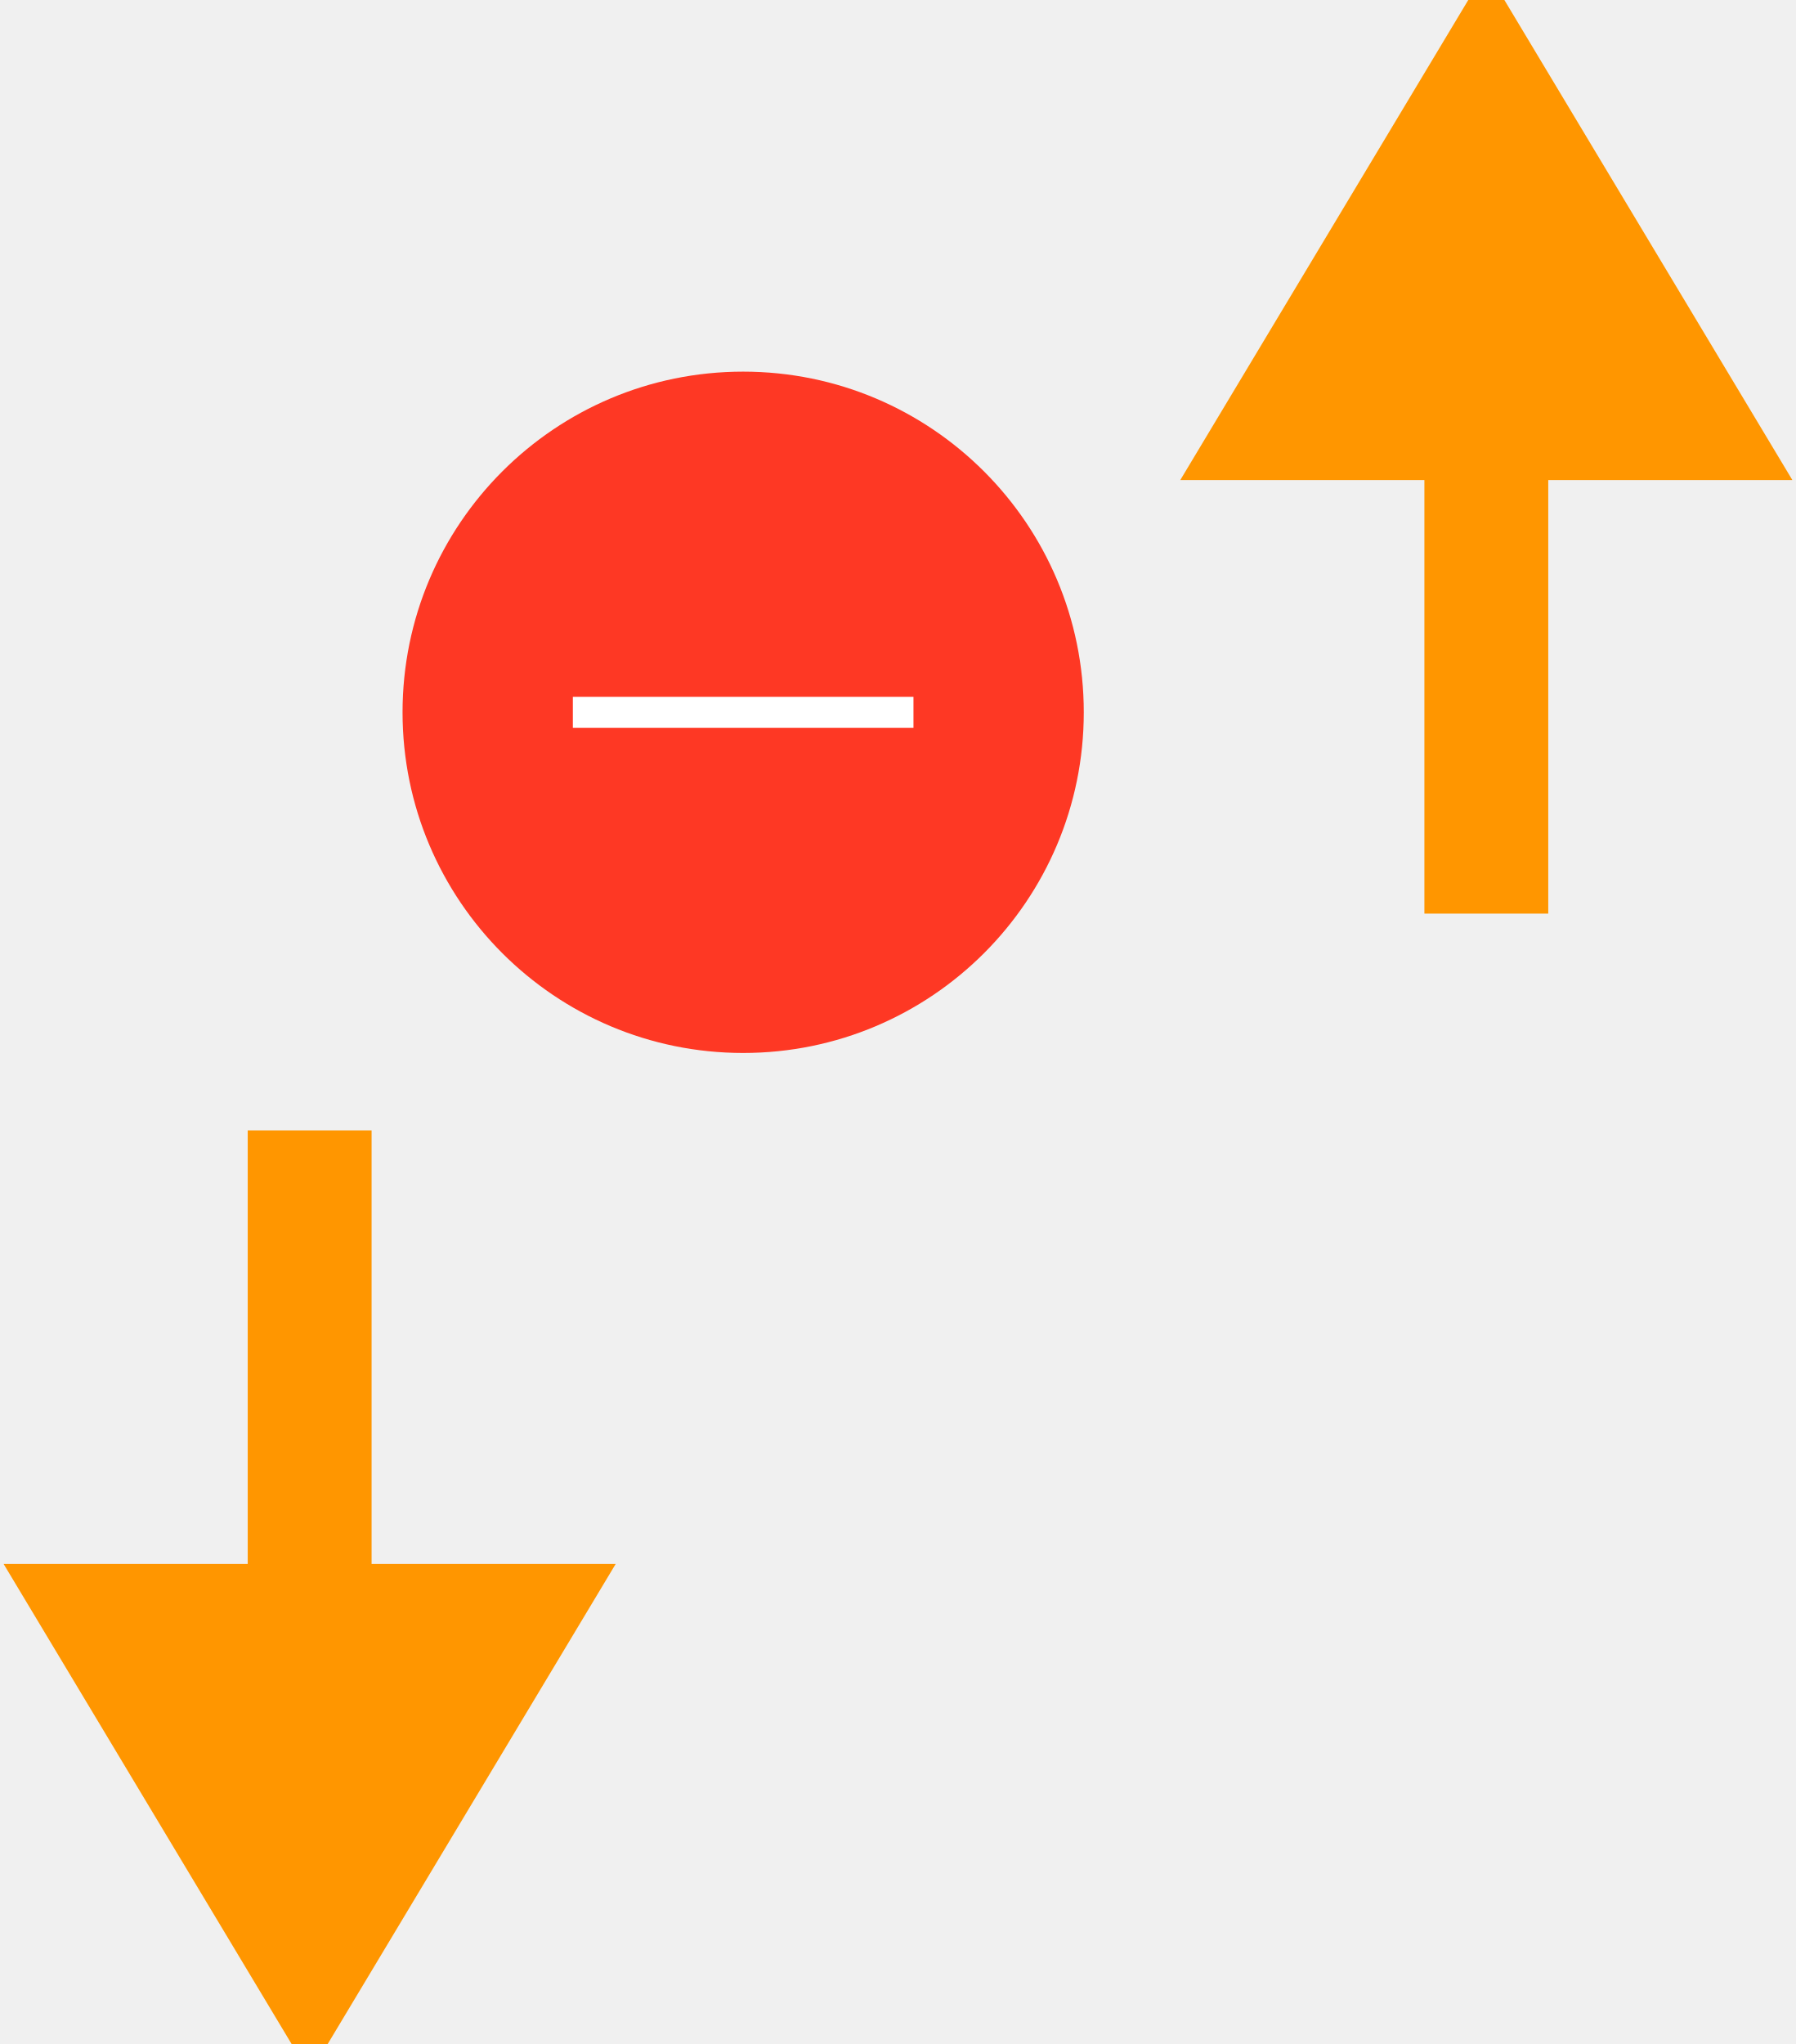
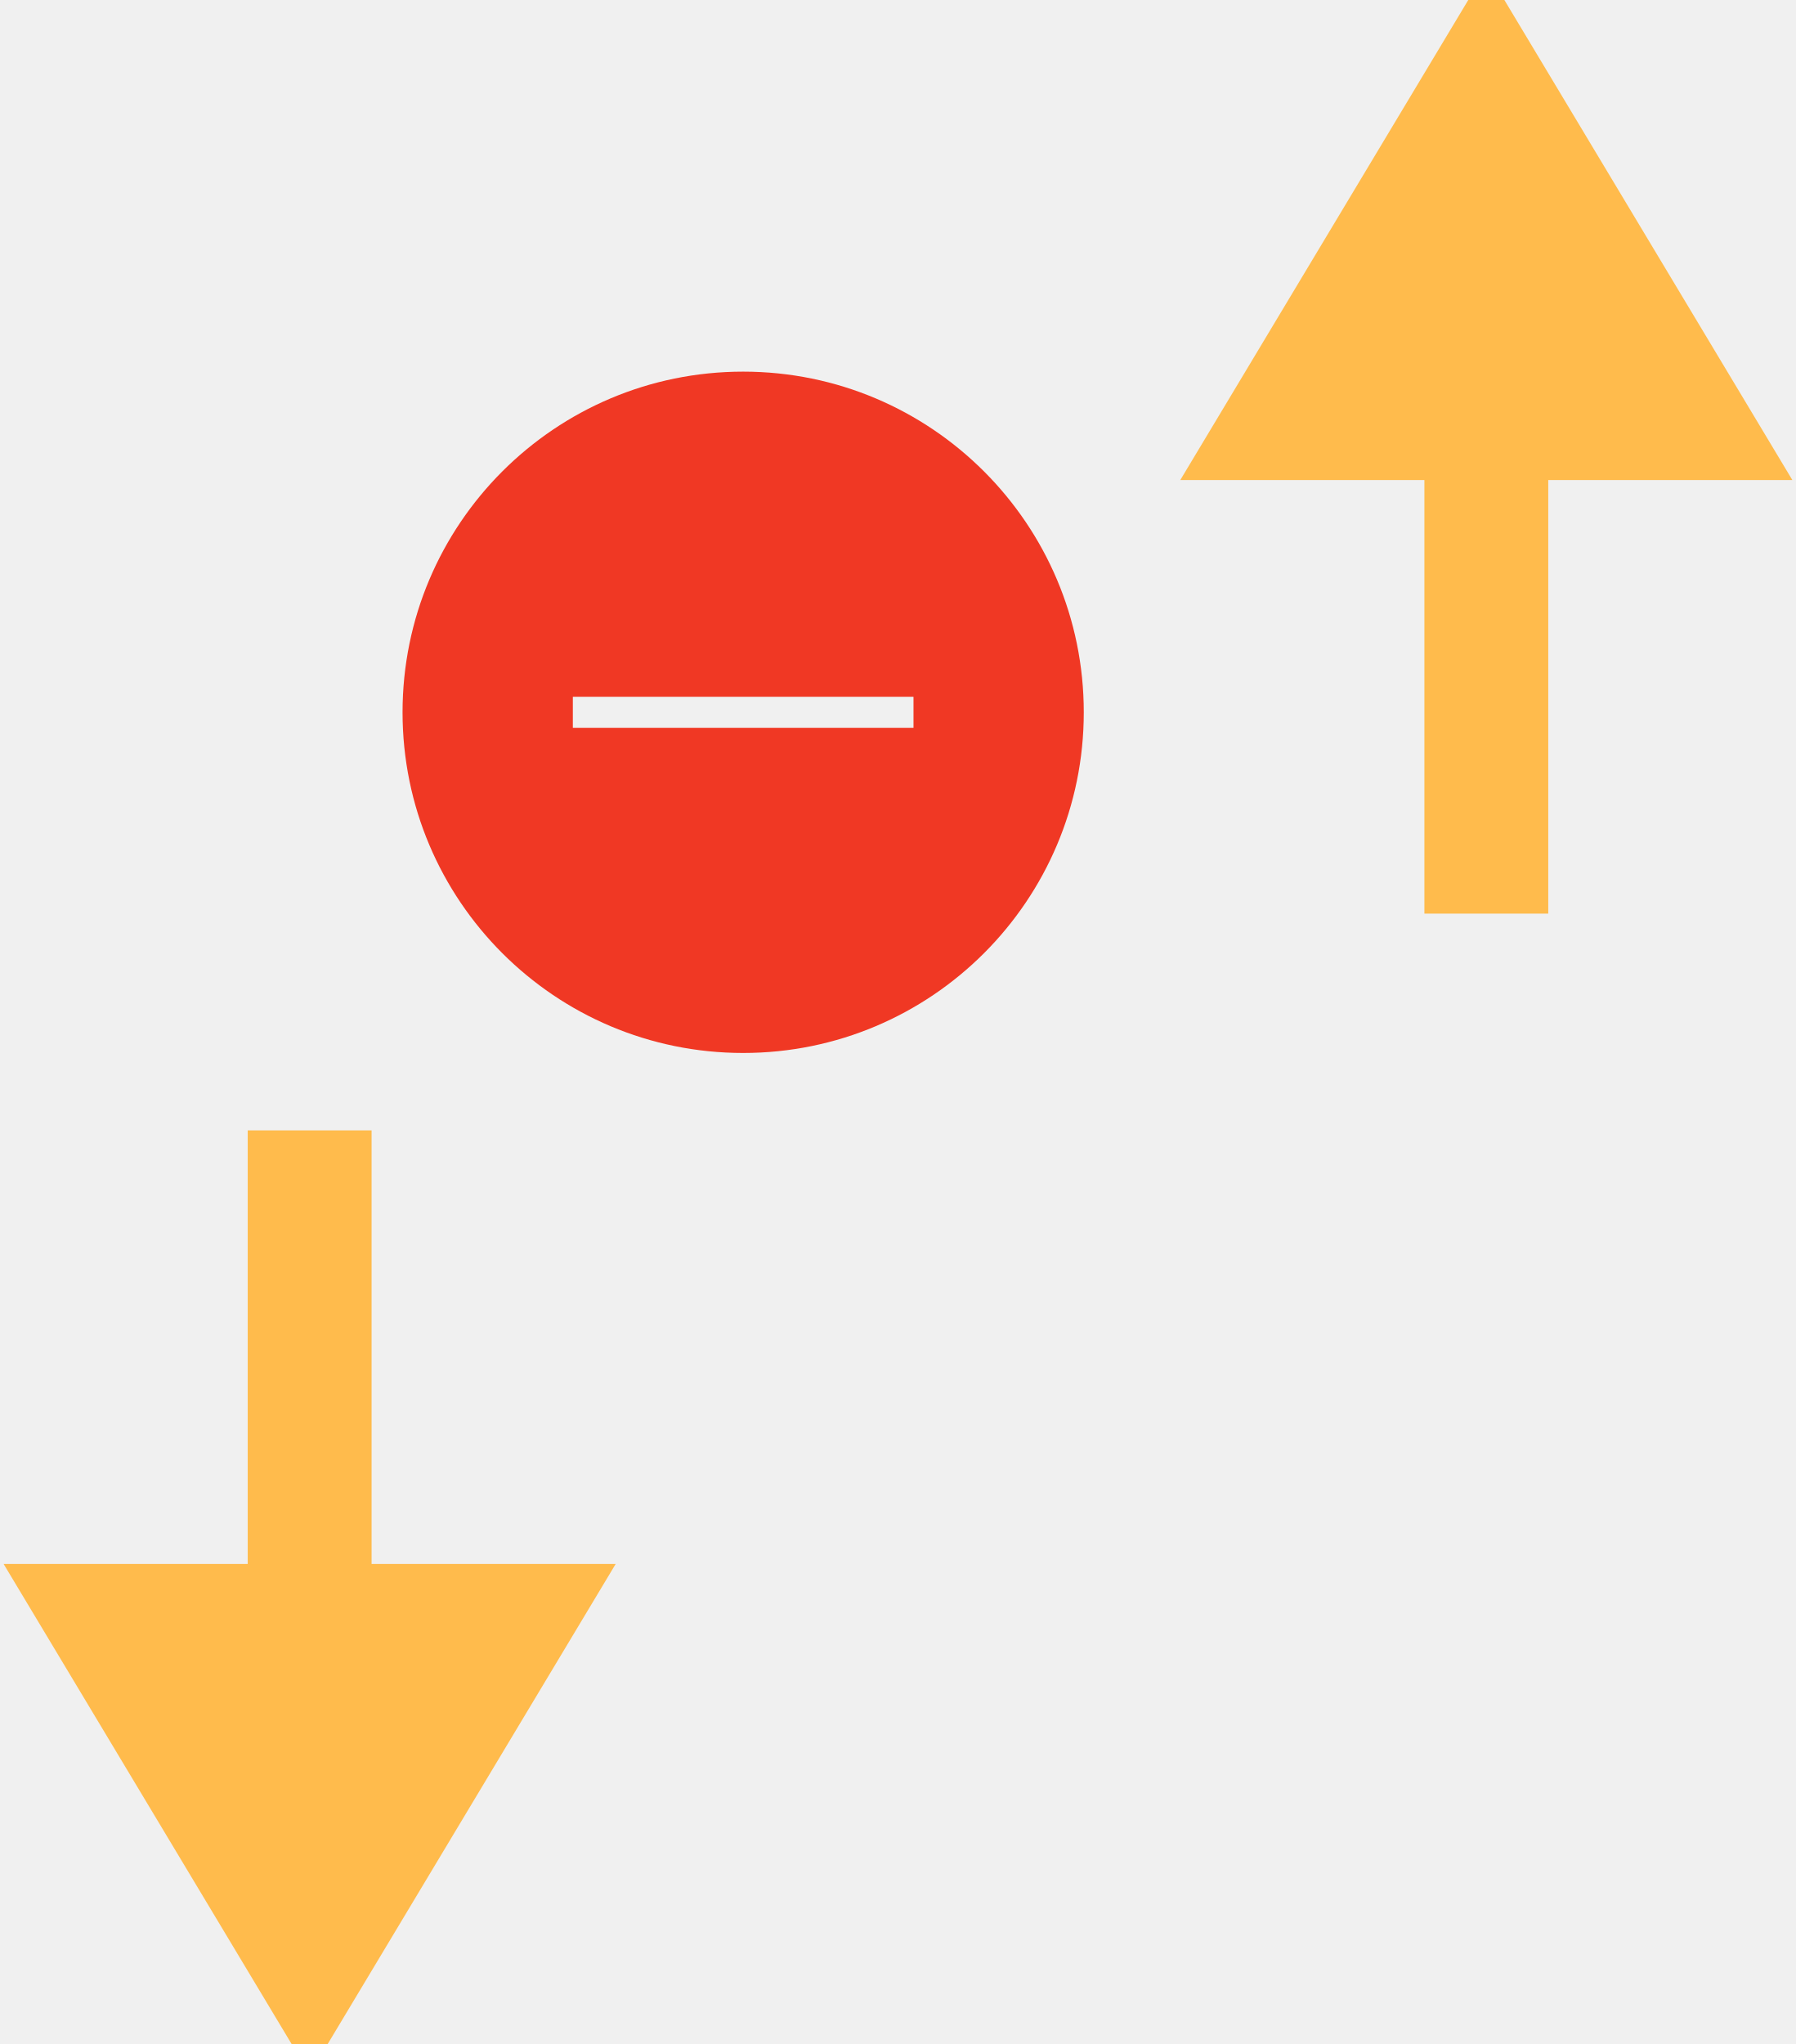
<svg xmlns="http://www.w3.org/2000/svg" width="58px" height="66px" viewBox="0 0 58 66" version="1.1">
  <defs />
  <g id="Page-1" stroke="none" stroke-width="1" fill="none" fill-rule="evenodd">
    <g id="Group" transform="translate(1, 0)">
      <g id="Cell-Elements/Delete-Reveal">
        <rect id="Cell-Frame" x="0" y="0" width="54" height="44" />
-         <g id="Float" stroke-width="1" fill-rule="evenodd" transform="translate(12, 12)">
+         <g id="Float" style="mix-blend-mode: darken;" stroke-width="1" fill-rule="evenodd" transform="translate(12, 12)">
          <ellipse id="Circle" fill="#FE3824" cx="11" cy="11" rx="11" ry="11" />
          <rect id="Dash" fill="#FFFFFF" x="5.5" y="10.5" width="11" height="1" />
        </g>
      </g>
-       <g id="Group-2" transform="translate(38, 0)" stroke="#FF9600">
-         <polygon id="Triangle" fill="#FF9600" points="9 0 18 15 0 15" />
-         <path d="M9,14.5 L9,27.5" id="Line" stroke-width="4" stroke-linecap="square" />
+       <g id="Group-3" transform="translate(38, 0)" stroke="#FFBB4C">
+         <g id="Group-2">
+           <polygon id="Triangle" fill="#FFBB4C" points="9 0 18 15 0 15" />
+           <path d="M9,14.5 L9,27.5" id="Line" stroke-width="4" stroke-linecap="square" />
+         </g>
      </g>
-       <g id="Group-Copy-2" transform="translate(9, 52) scale(1, -1) translate(-9, -52) translate(0, 38)" stroke="#FF9600">
-         <polygon id="Triangle" fill="#FF9600" points="9 0 18 15 0 15" />
+       <g id="Group-Copy-2" transform="translate(9, 52) scale(1, -1) translate(-9, -52) translate(0, 38)" stroke="#FFBB4C">
+         <polygon id="Triangle" fill="#FFBB4C" points="9 0 18 15 0 15" />
        <path d="M9,14.5 L9,27.5" id="Line" stroke-width="4" stroke-linecap="square" />
      </g>
    </g>
  </g>
</svg>
